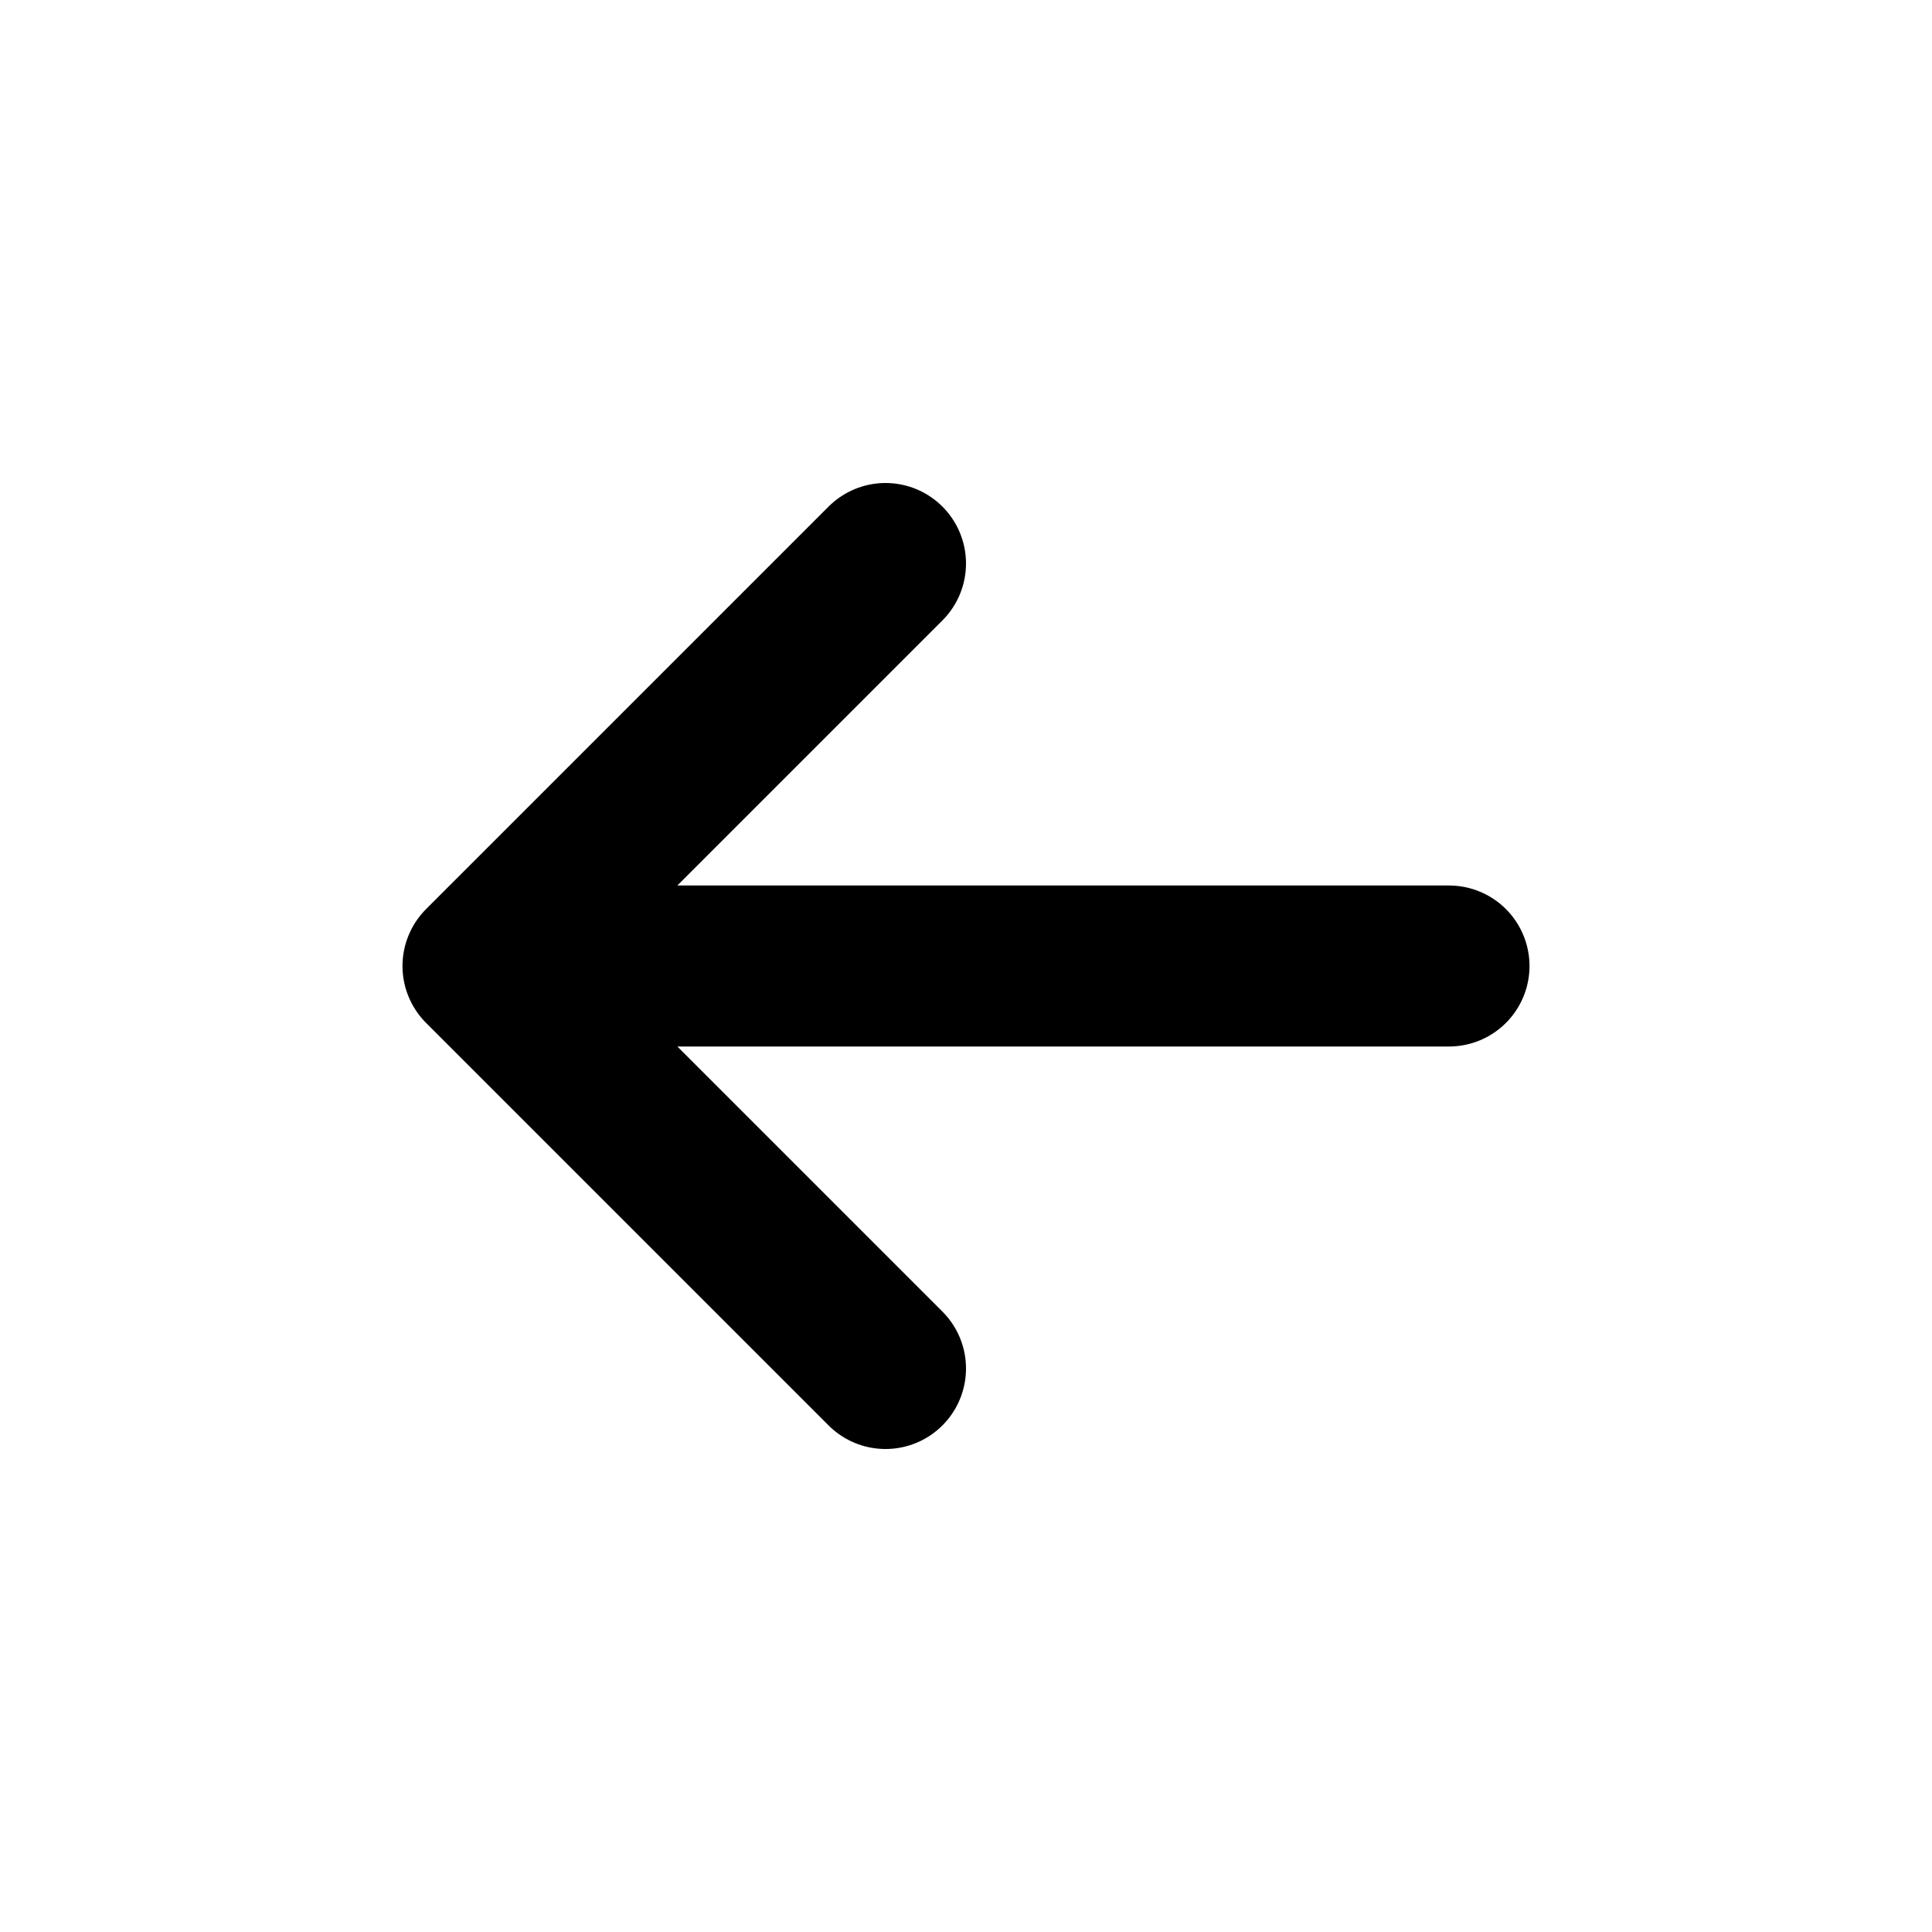
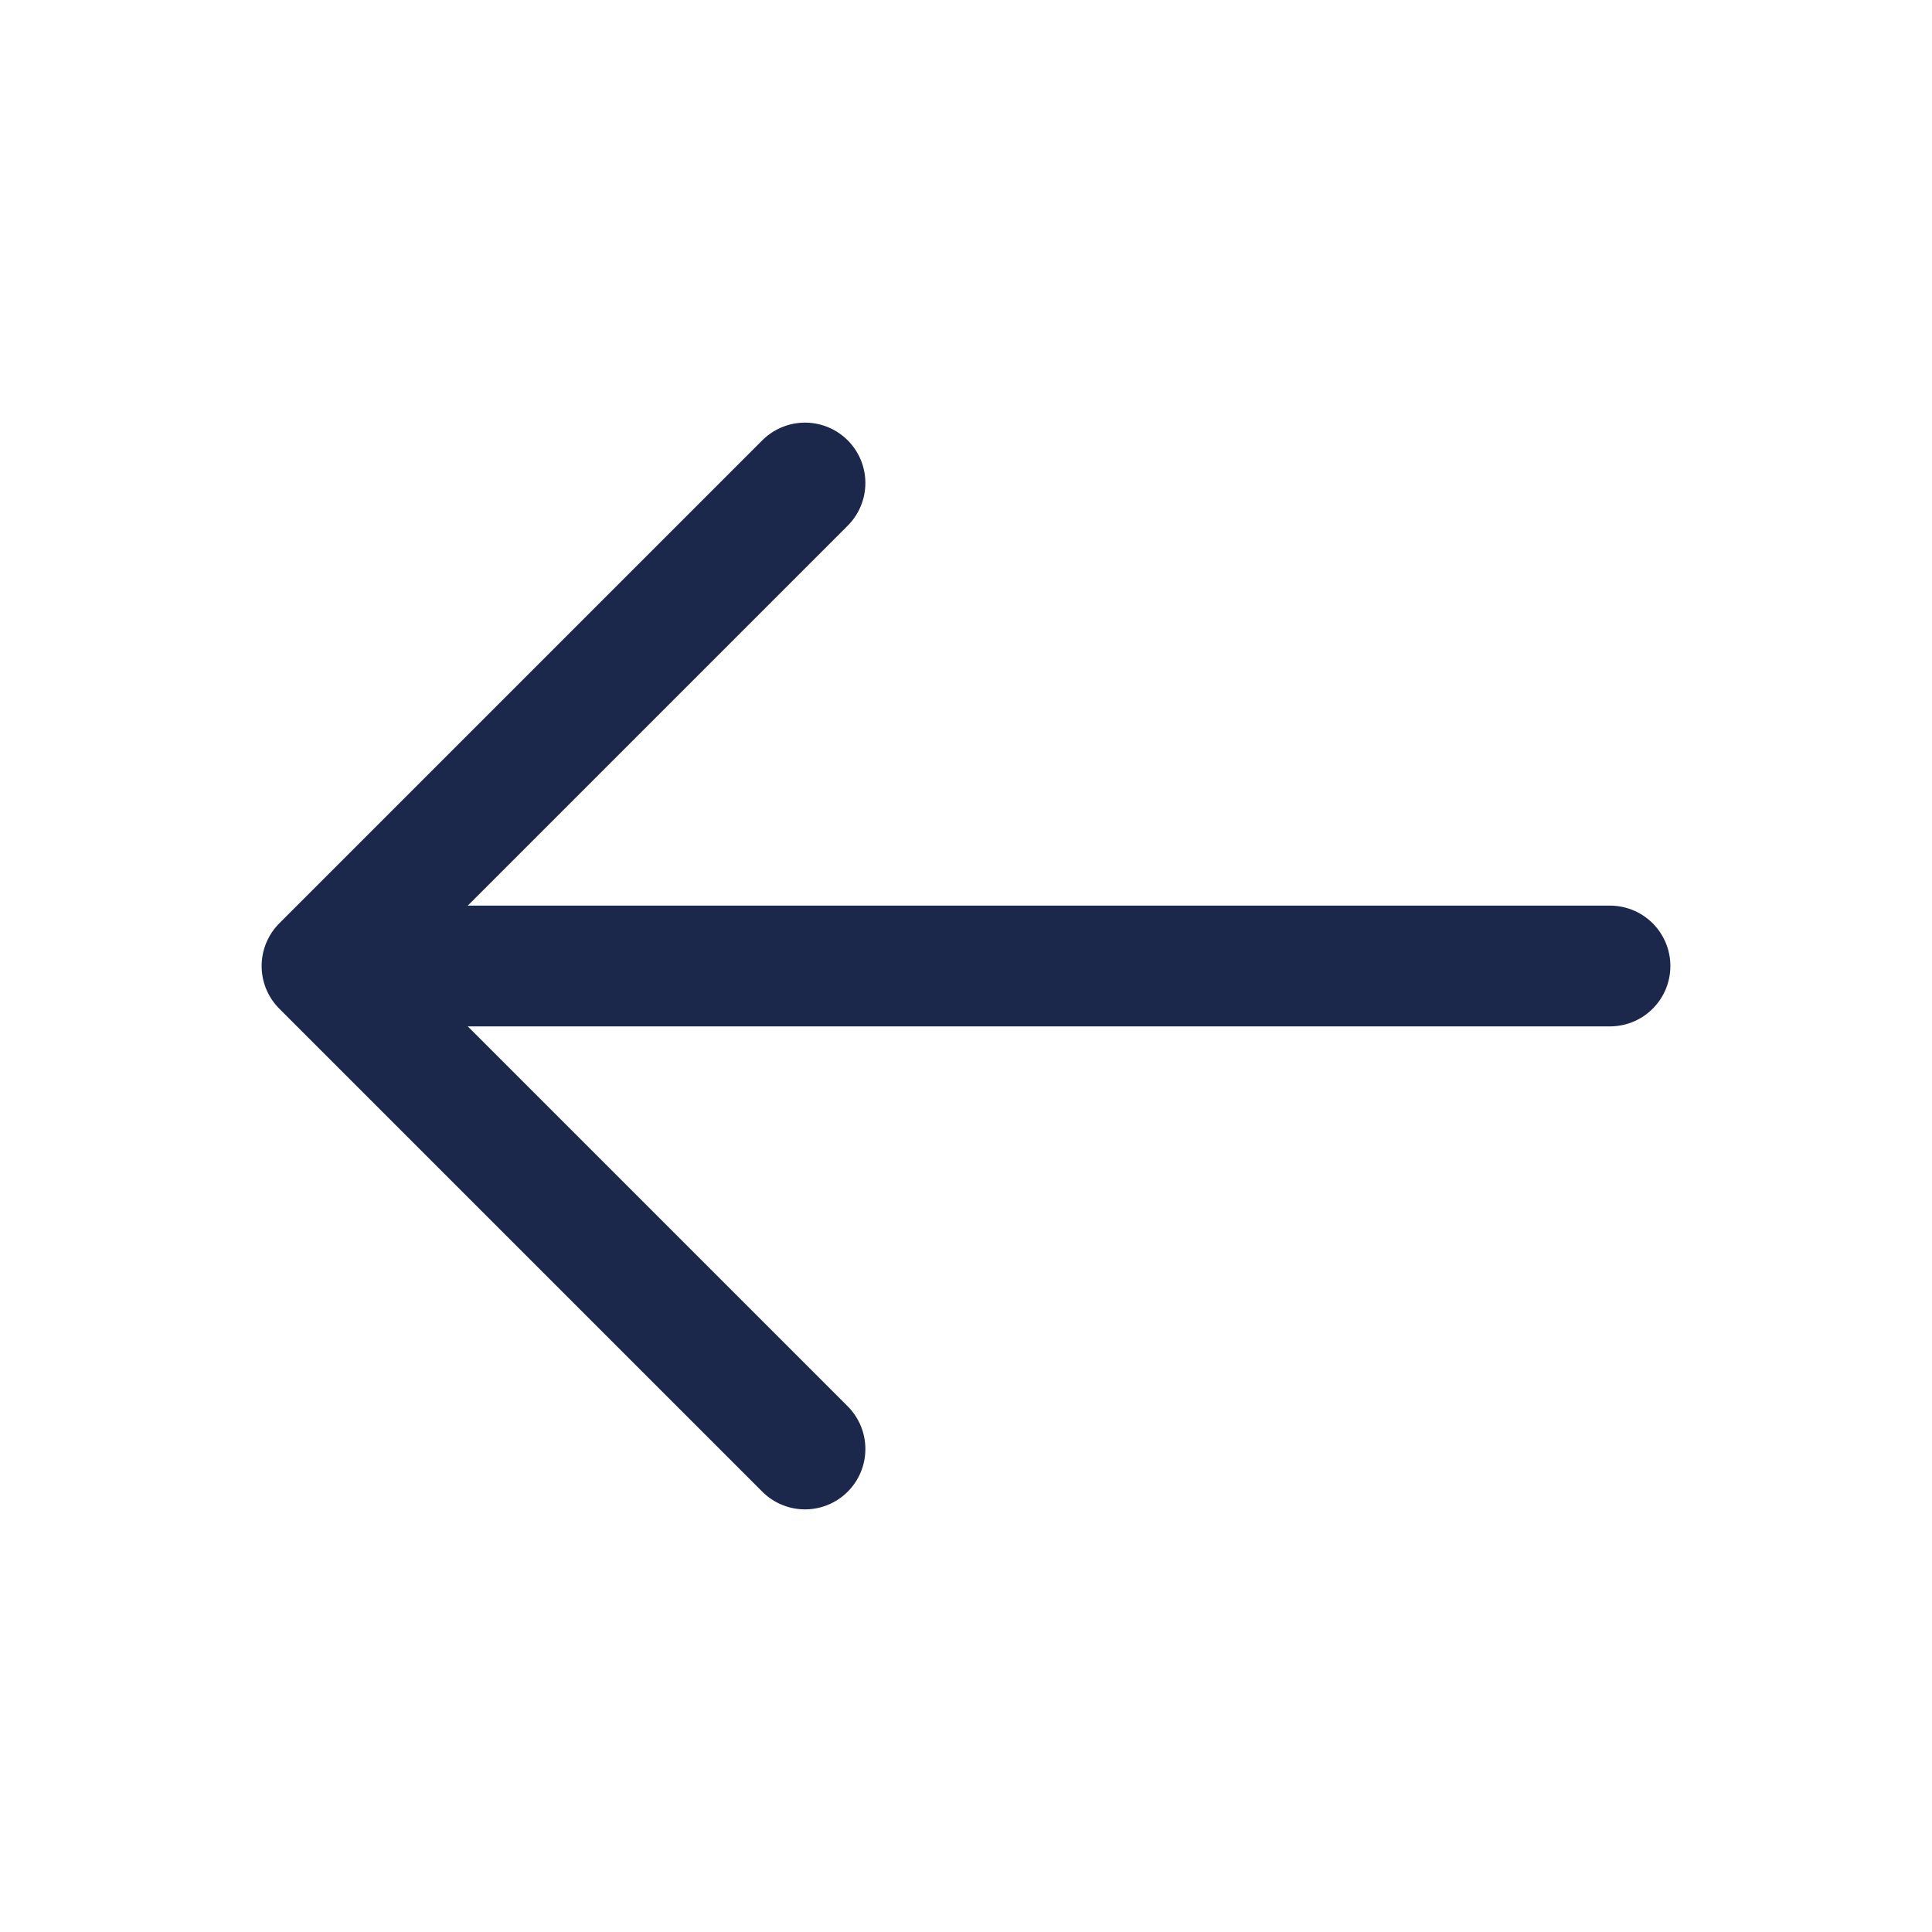
<svg xmlns="http://www.w3.org/2000/svg" viewBox="0 0 24 24" fill="none">
-   <path d="M6 12H18M6 12L11 7M6 12L11 17" stroke="#000000" stroke-width="2" stroke-linecap="round" stroke-linejoin="round" />
+   <path d="M20 12H4M4 12L10 6M4 12L10 18" stroke="#1C274C" stroke-width="1.5" stroke-linecap="round" stroke-linejoin="round" />
</svg>
